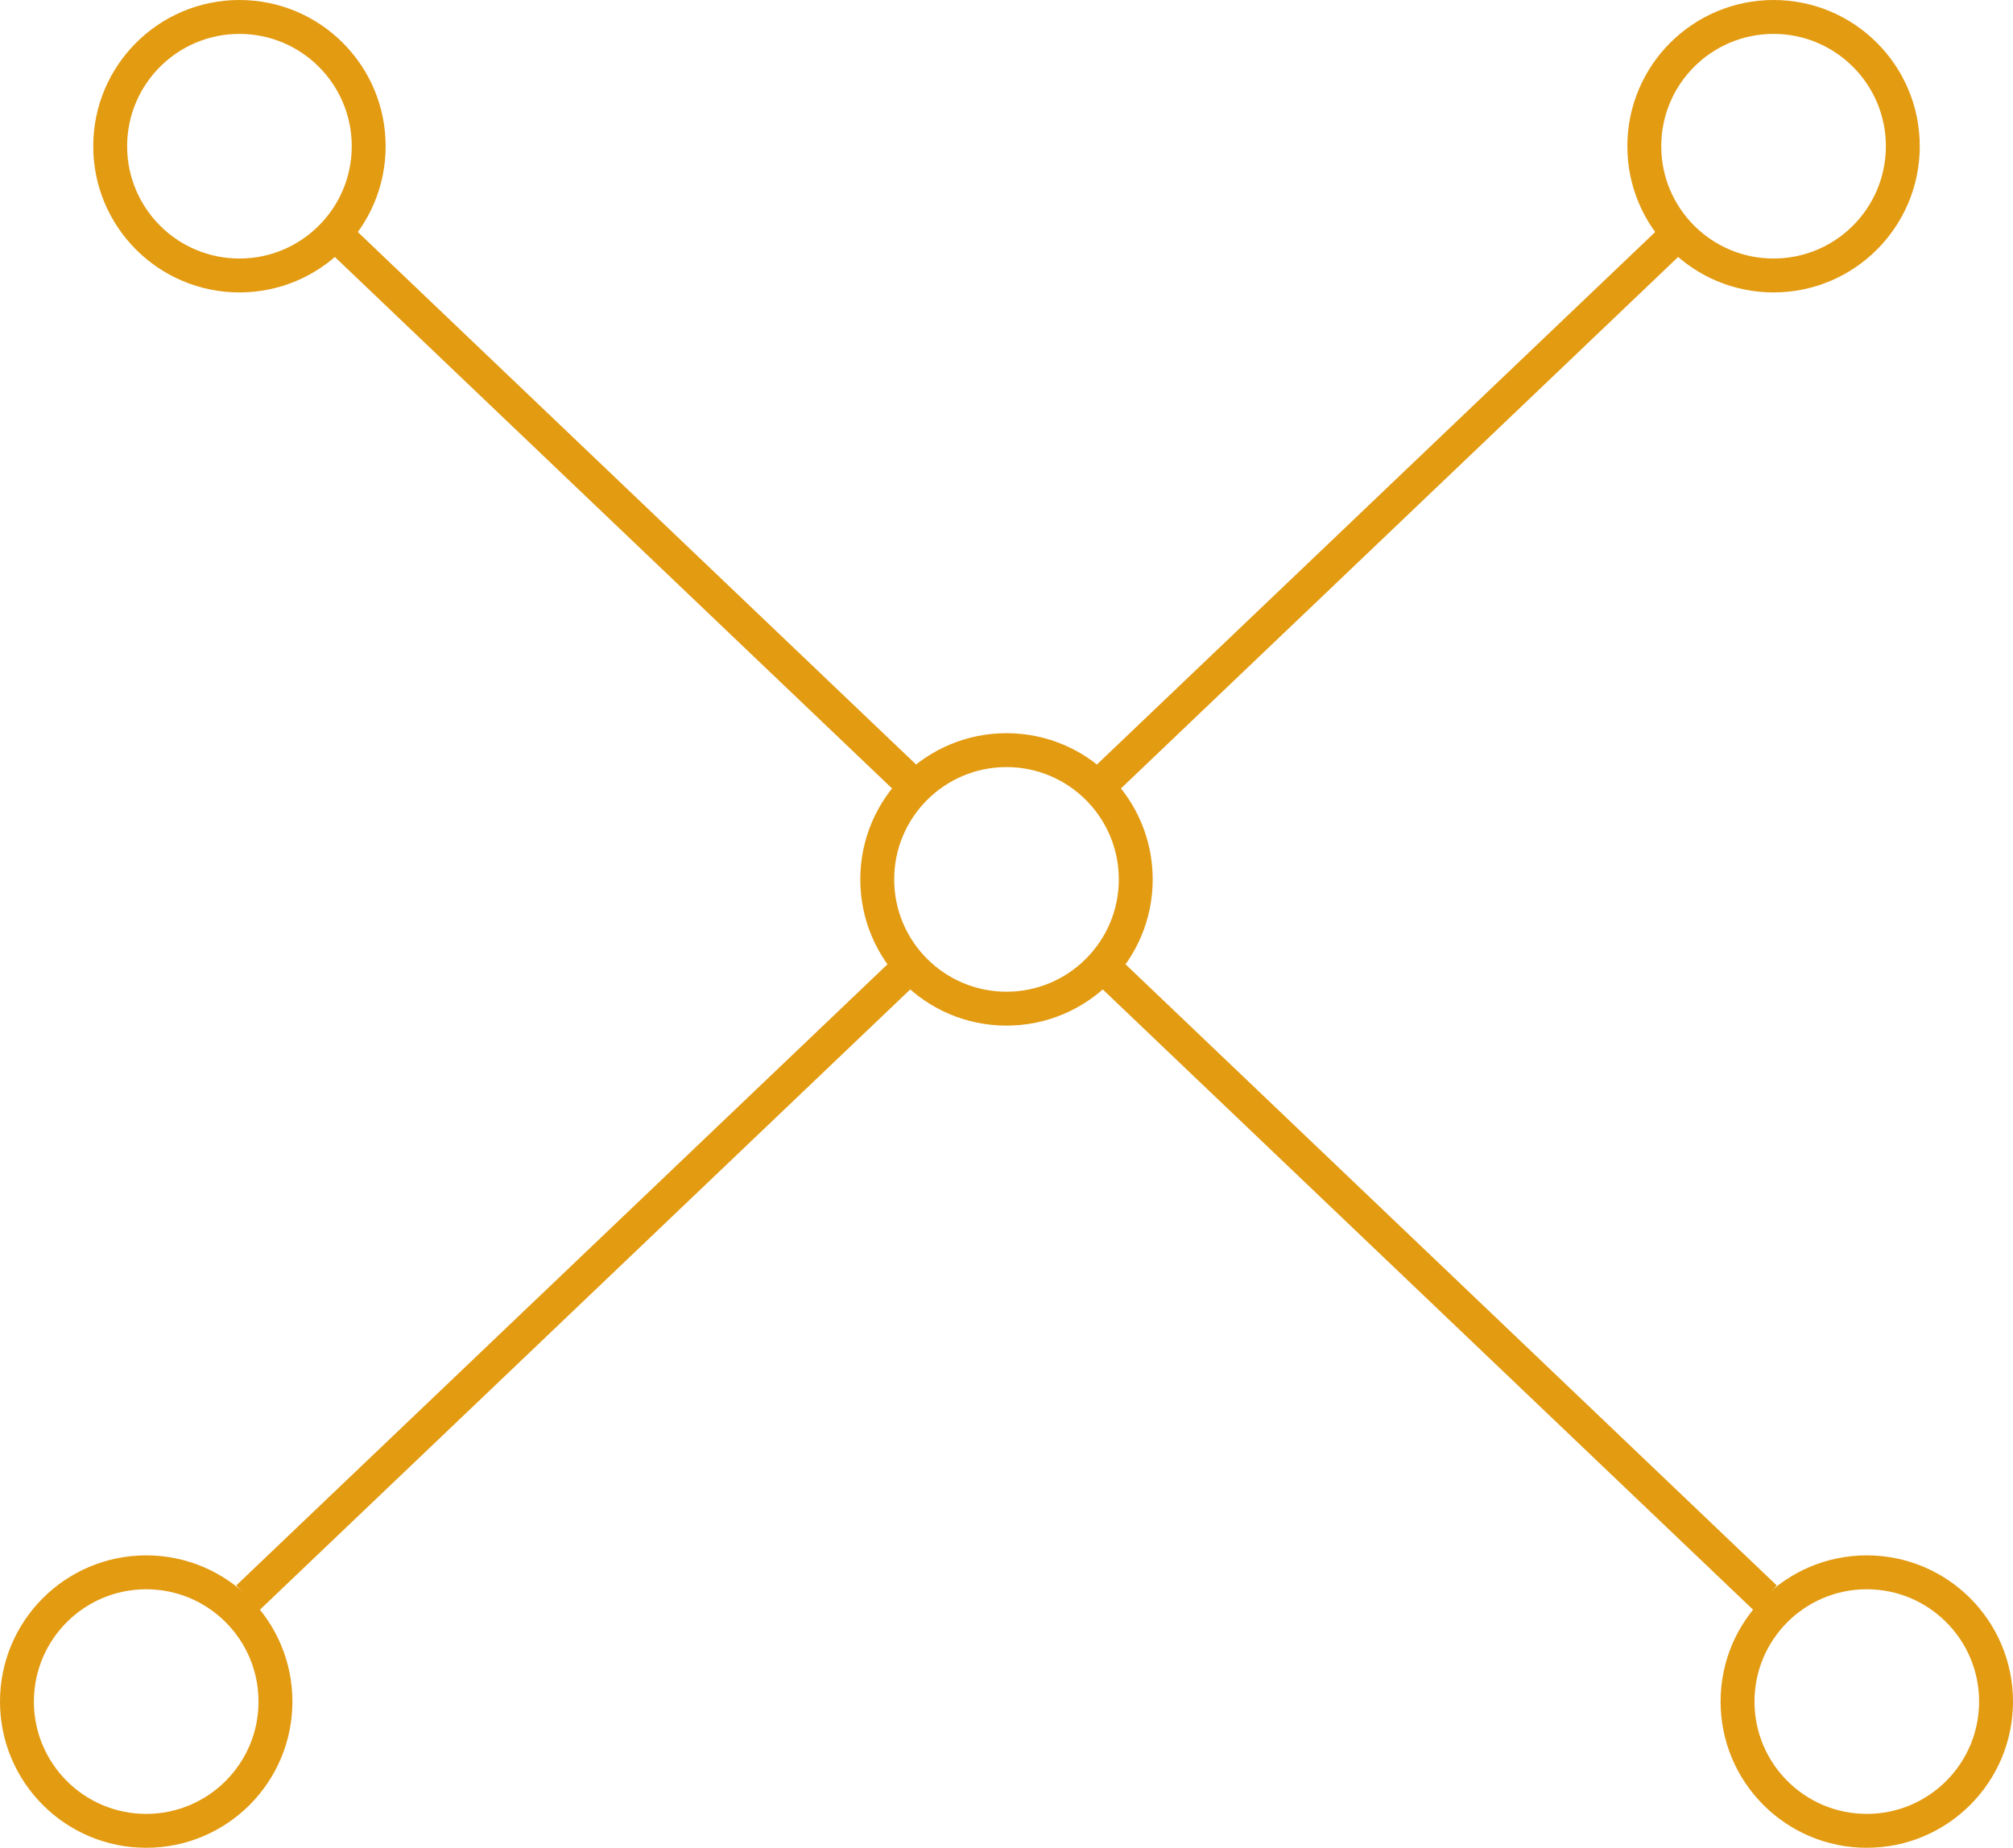
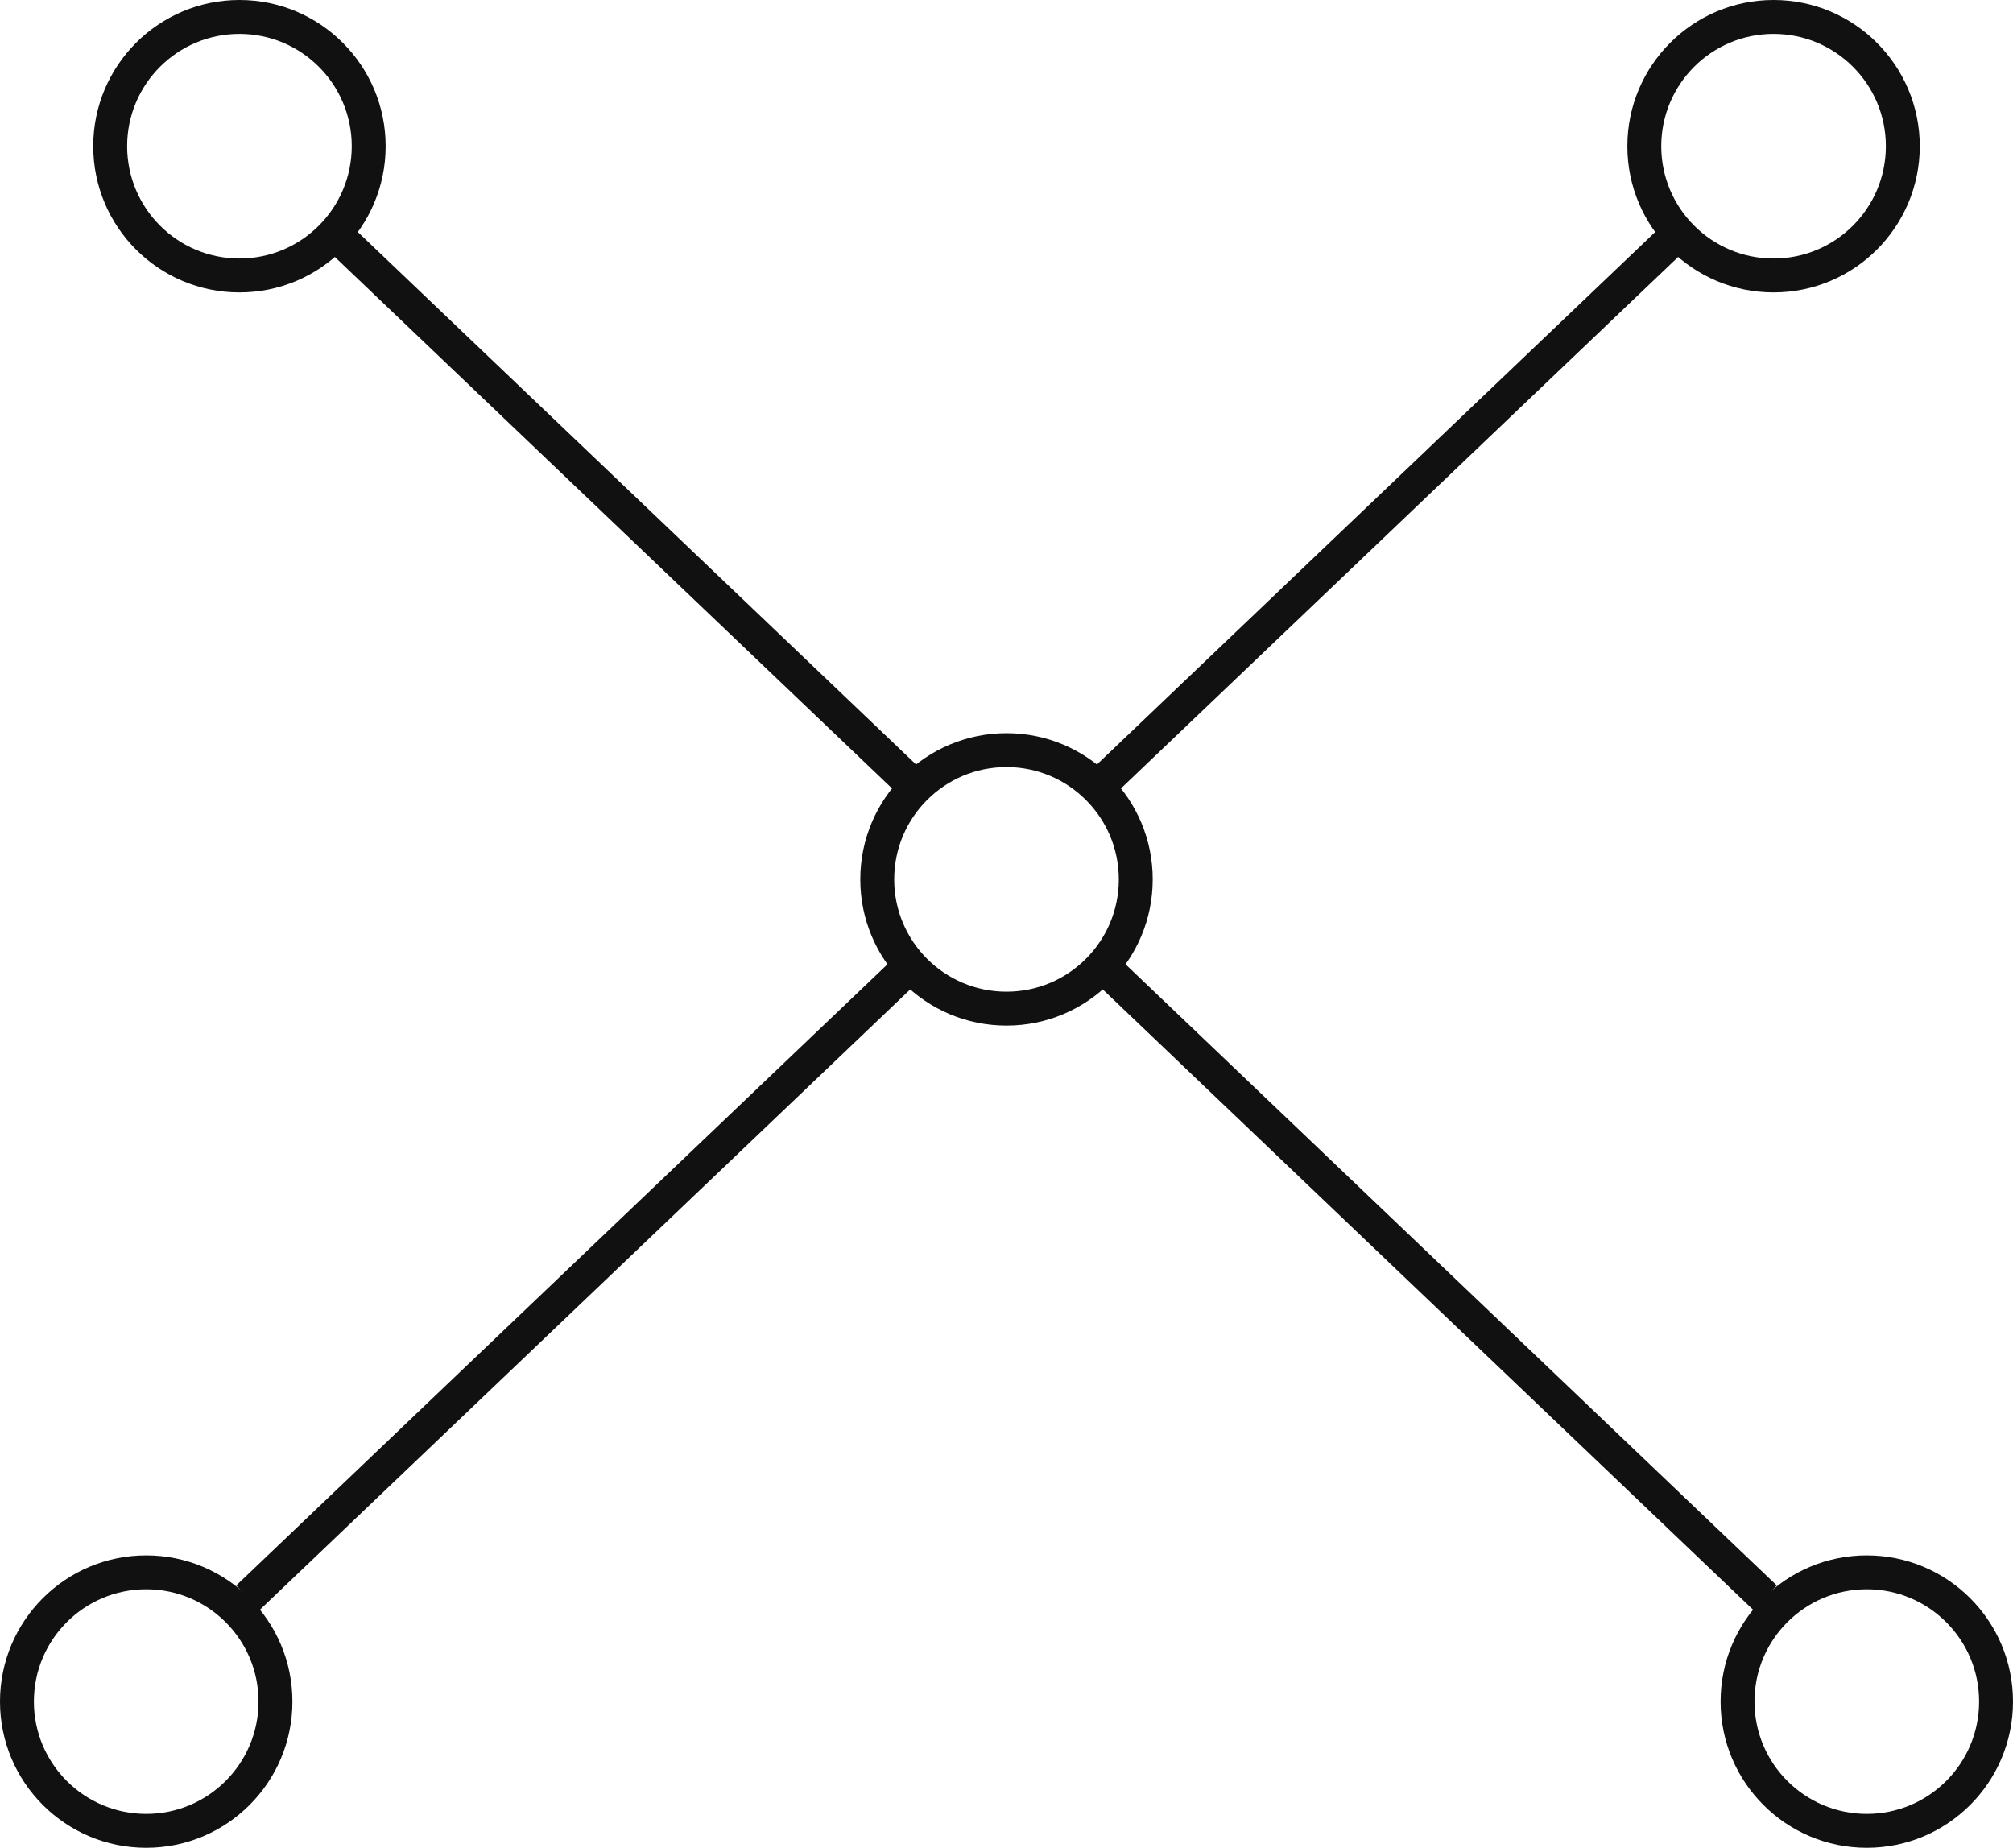
<svg xmlns="http://www.w3.org/2000/svg" width="475" height="436" viewBox="0 0 475 436" fill="none">
-   <circle cx="237.5" cy="207.5" r="30.5" stroke="#E39B12" stroke-width="8" />
-   <circle cx="56.5" cy="34.5" r="30.5" stroke="#E39B12" stroke-width="8" />
-   <circle cx="440.5" cy="401.5" r="30.5" stroke="#E39B12" stroke-width="8" />
-   <path d="M81 57L217.821 187.5" stroke="#E39B12" stroke-width="8" />
-   <path d="M259.234 227L416.5 377" stroke="#E39B12" stroke-width="8" />
-   <circle cx="34.5" cy="34.5" r="30.5" transform="matrix(-1 0 0 1 453 0)" stroke="#E39B12" stroke-width="8" />
-   <circle cx="34.5" cy="34.5" r="30.5" transform="matrix(-1 0 0 1 69 367)" stroke="#E39B12" stroke-width="8" />
-   <path d="M394 57L257.179 187.5" stroke="#E39B12" stroke-width="8" />
-   <path d="M215.766 227L58.5 377" stroke="#E39B12" stroke-width="8" />
+   <circle cx="237.5" cy="207.5" r="30.5" stroke="#111111" stroke-width="8" />
+   <circle cx="56.5" cy="34.5" r="30.5" stroke="#111111" stroke-width="8" />
+   <circle cx="440.5" cy="401.5" r="30.5" stroke="#111111" stroke-width="8" />
+   <path d="M81 57L217.821 187.5" stroke="#111111" stroke-width="8" />
+   <path d="M259.234 227L416.5 377" stroke="#111111" stroke-width="8" />
+   <circle cx="34.5" cy="34.5" r="30.5" transform="matrix(-1 0 0 1 453 0)" stroke="#111111" stroke-width="8" />
+   <circle cx="34.5" cy="34.5" r="30.5" transform="matrix(-1 0 0 1 69 367)" stroke="#111111" stroke-width="8" />
+   <path d="M394 57L257.179 187.5" stroke="#111111" stroke-width="8" />
+   <path d="M215.766 227L58.5 377" stroke="#111111" stroke-width="8" />
</svg>
